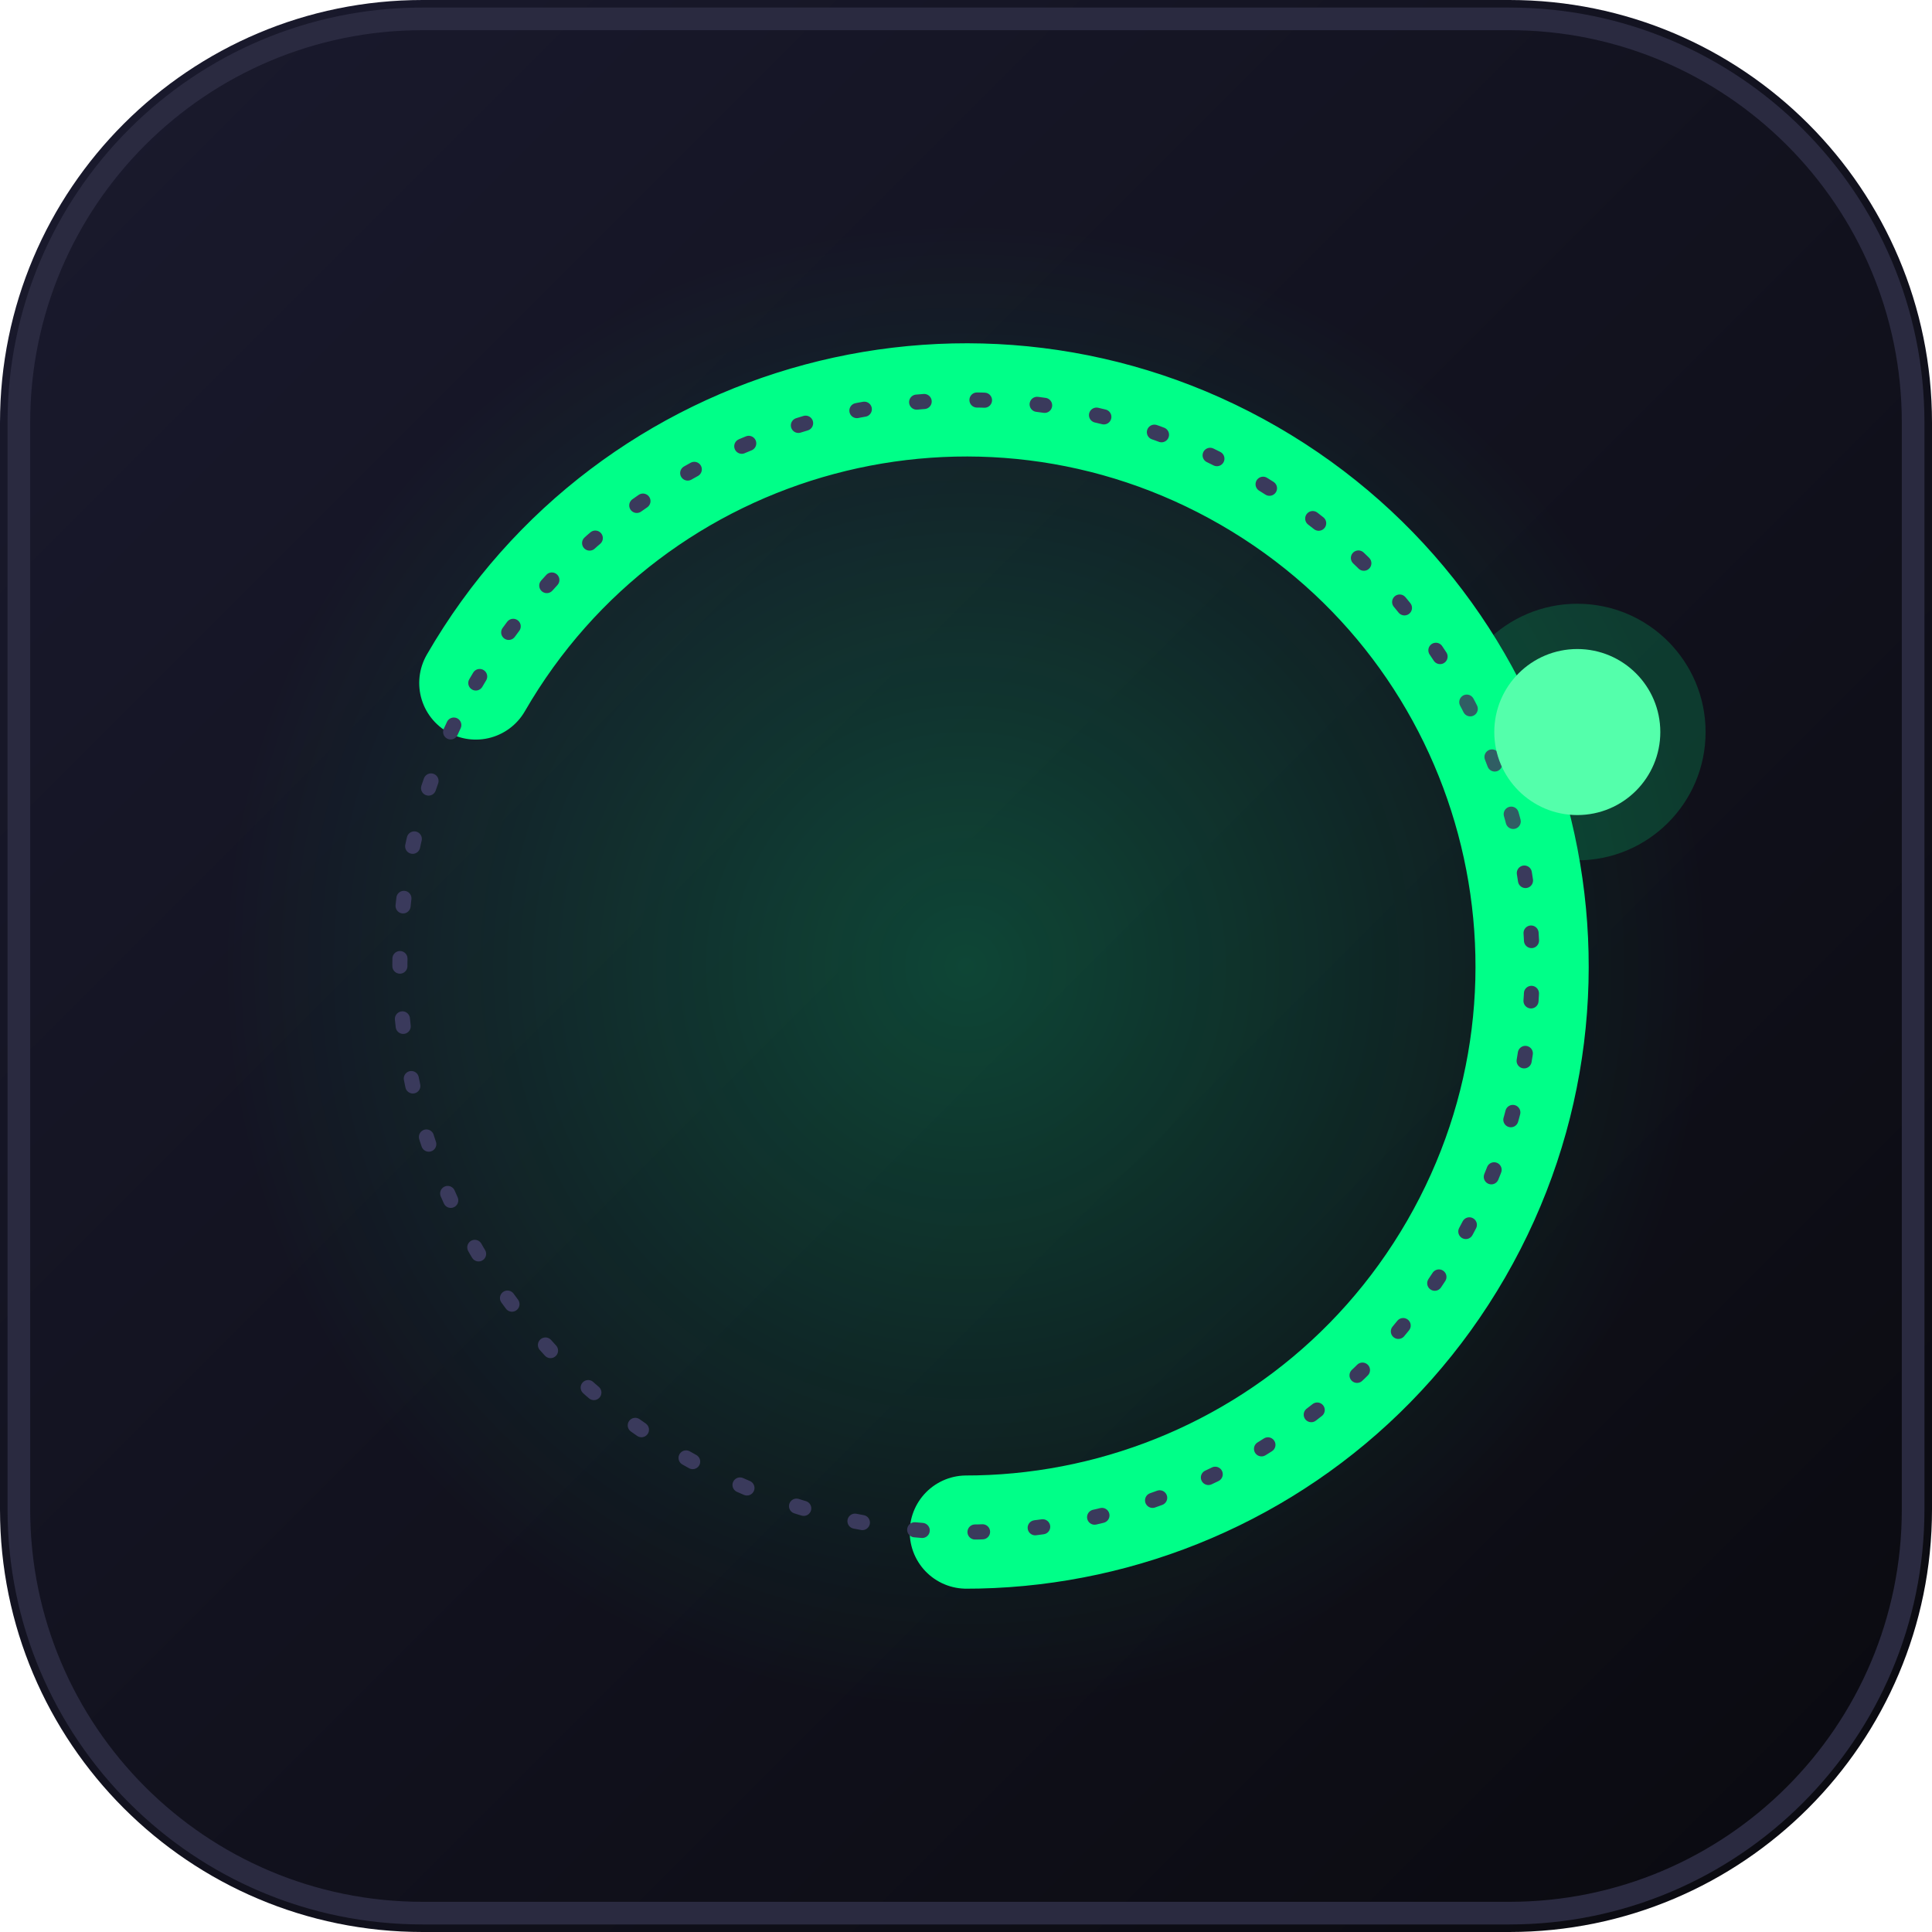
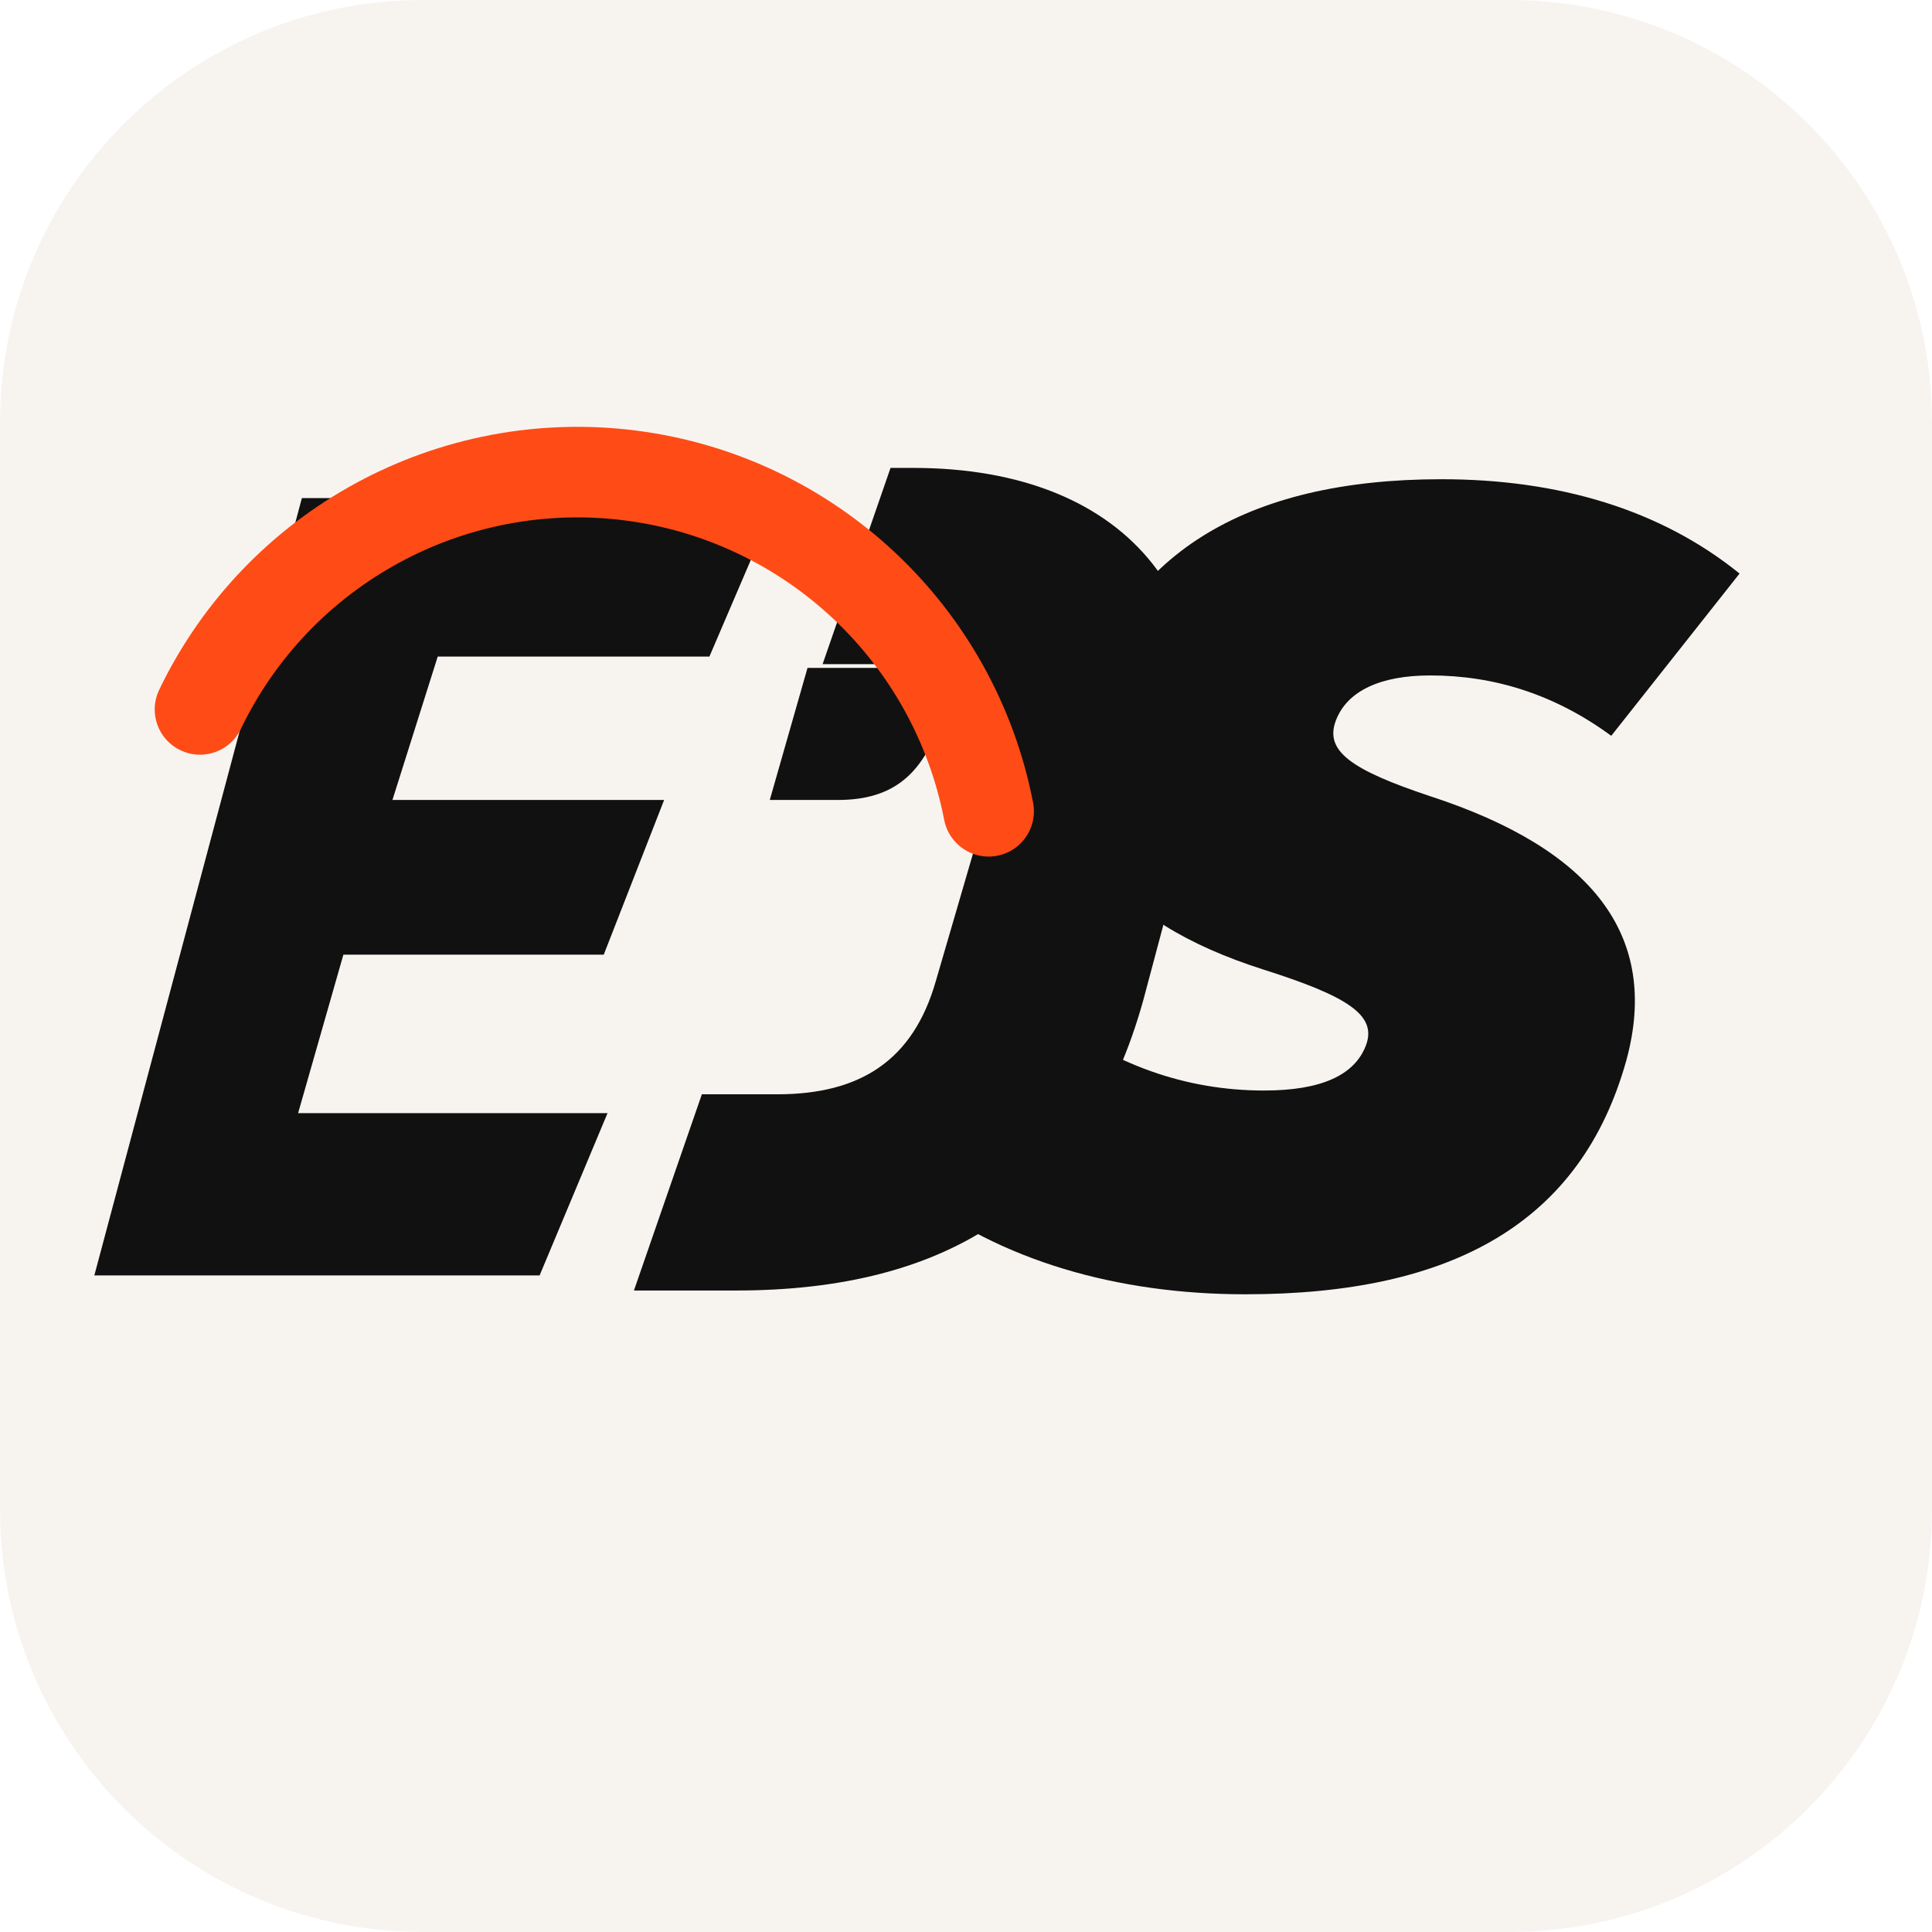
- <svg xmlns="http://www.w3.org/2000/svg" viewBox="0 0 512 512">
-   <defs>
-     <linearGradient id="bg" x1="0" y1="0" x2="1" y2="1">
-       <stop offset="0" stop-color="#1a1a2e" />
-       <stop offset="1" stop-color="#0a0a0f" />
-     </linearGradient>
-     <radialGradient id="glow" cx="0.5" cy="0.5" r="0.5">
-       <stop offset="0" stop-color="#00ff88" stop-opacity="0.22" />
-       <stop offset="1" stop-color="#00ff88" stop-opacity="0" />
-     </radialGradient>
-   </defs>
-   <rect width="512" height="512" rx="112" fill="url(#bg)" />
-   <rect x="5" y="5" width="502" height="502" rx="107" fill="none" stroke="#2a2a40" stroke-width="6" />
-   <circle cx="256" cy="256" r="196" fill="url(#glow)" />
-   <circle cx="256" cy="256" r="150" fill="none" stroke="#00ff88" stroke-width="30" stroke-linecap="round" stroke-dasharray="628.3 942.5" stroke-dashoffset="0" transform="rotate(-150 256 256)" />
-   <circle cx="256" cy="256" r="150" fill="none" stroke="#3a3a5c" stroke-width="4" stroke-dasharray="2 14" stroke-linecap="round" transform="rotate(-150 256 256)" />
-   <circle cx="418" cy="194" r="22" fill="#66ffb2" />
-   <circle cx="418" cy="194" r="34" fill="#00ff88" opacity="0.18" />
+ <svg xmlns="http://www.w3.org/2000/svg" viewBox="0 0 512 512" role="img" aria-label="EOS">
+   <rect width="512" height="512" rx="112" fill="#f7f4f0" />
+   <path fill="#111111" d="M80 132h126l-18 42h-72l-12 38h72l-16 41H91l-12 42h82l-18 43H25z" />
+   <path fill="#111111" fill-rule="evenodd" d="M242 124c57 0 88 36 73 96l-12 45c-15 54-52 77-108 77h-27l18-52h20c22 0 36-9 42-30l14-48c6-22-2-36-24-36h-20l18-52zM214 177l-10 35h18c15 0 23-7 28-23l2-7c4-4 0-5-8-5z" />
+   <path fill="#111111" d="M382 127c31 0 58 8 79 25l-34 43c-15-11-31-16-48-16-13 0-22 4-25 12-3 8 4 13 25 20 43 14 61 37 52 70-12 43-46 62-101 62-34 0-65-9-88-27l36-47c17 13 36 20 57 20 15 0 24-4 27-12 3-8-5-13-27-20-41-13-58-36-49-69 11-41 44-61 96-61z" />
+   <path d="M53 188a111 111 0 0 1 209 27" fill="none" stroke="#ff4b16" stroke-width="24" stroke-linecap="round" />
</svg>
